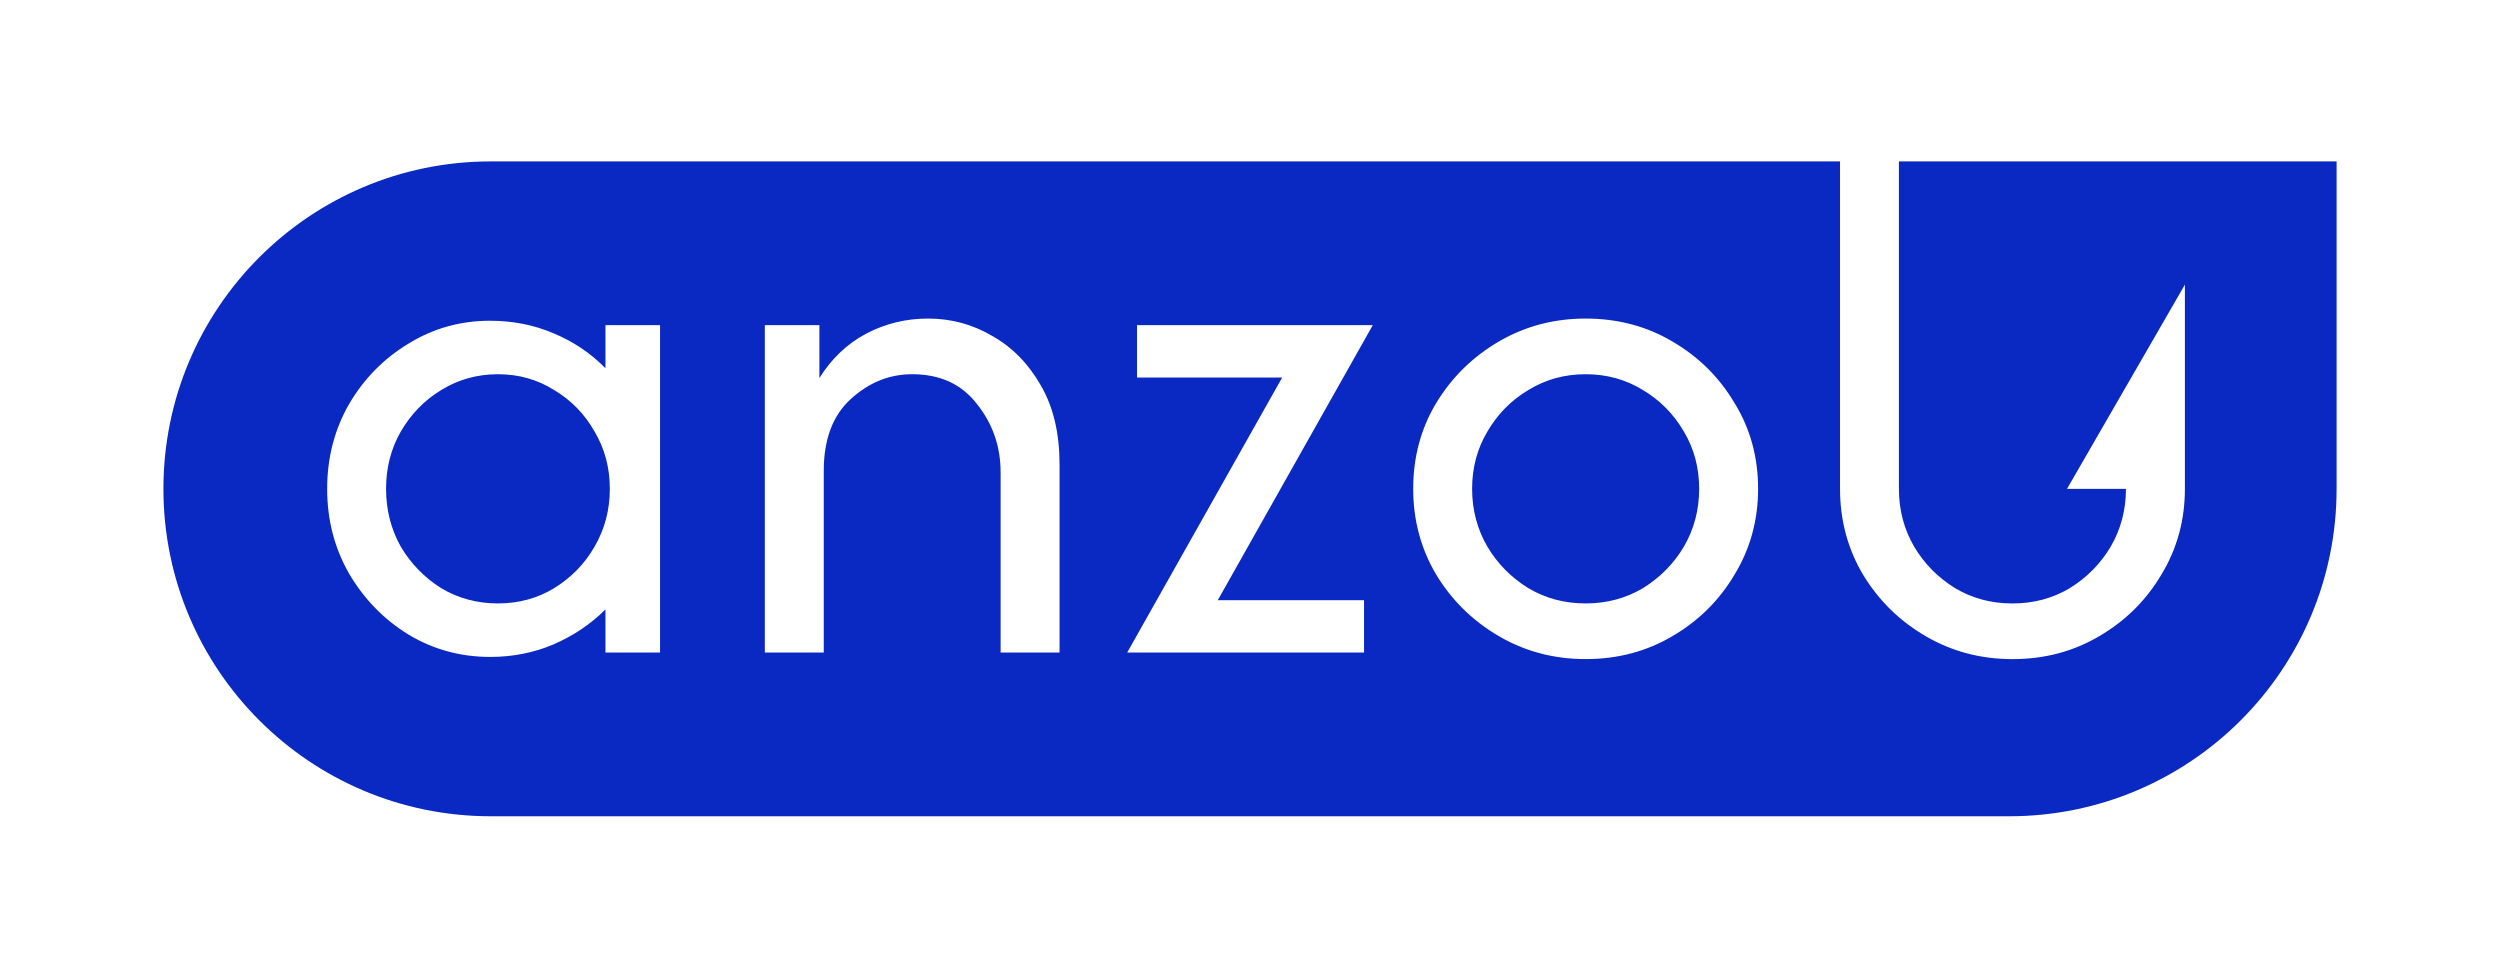
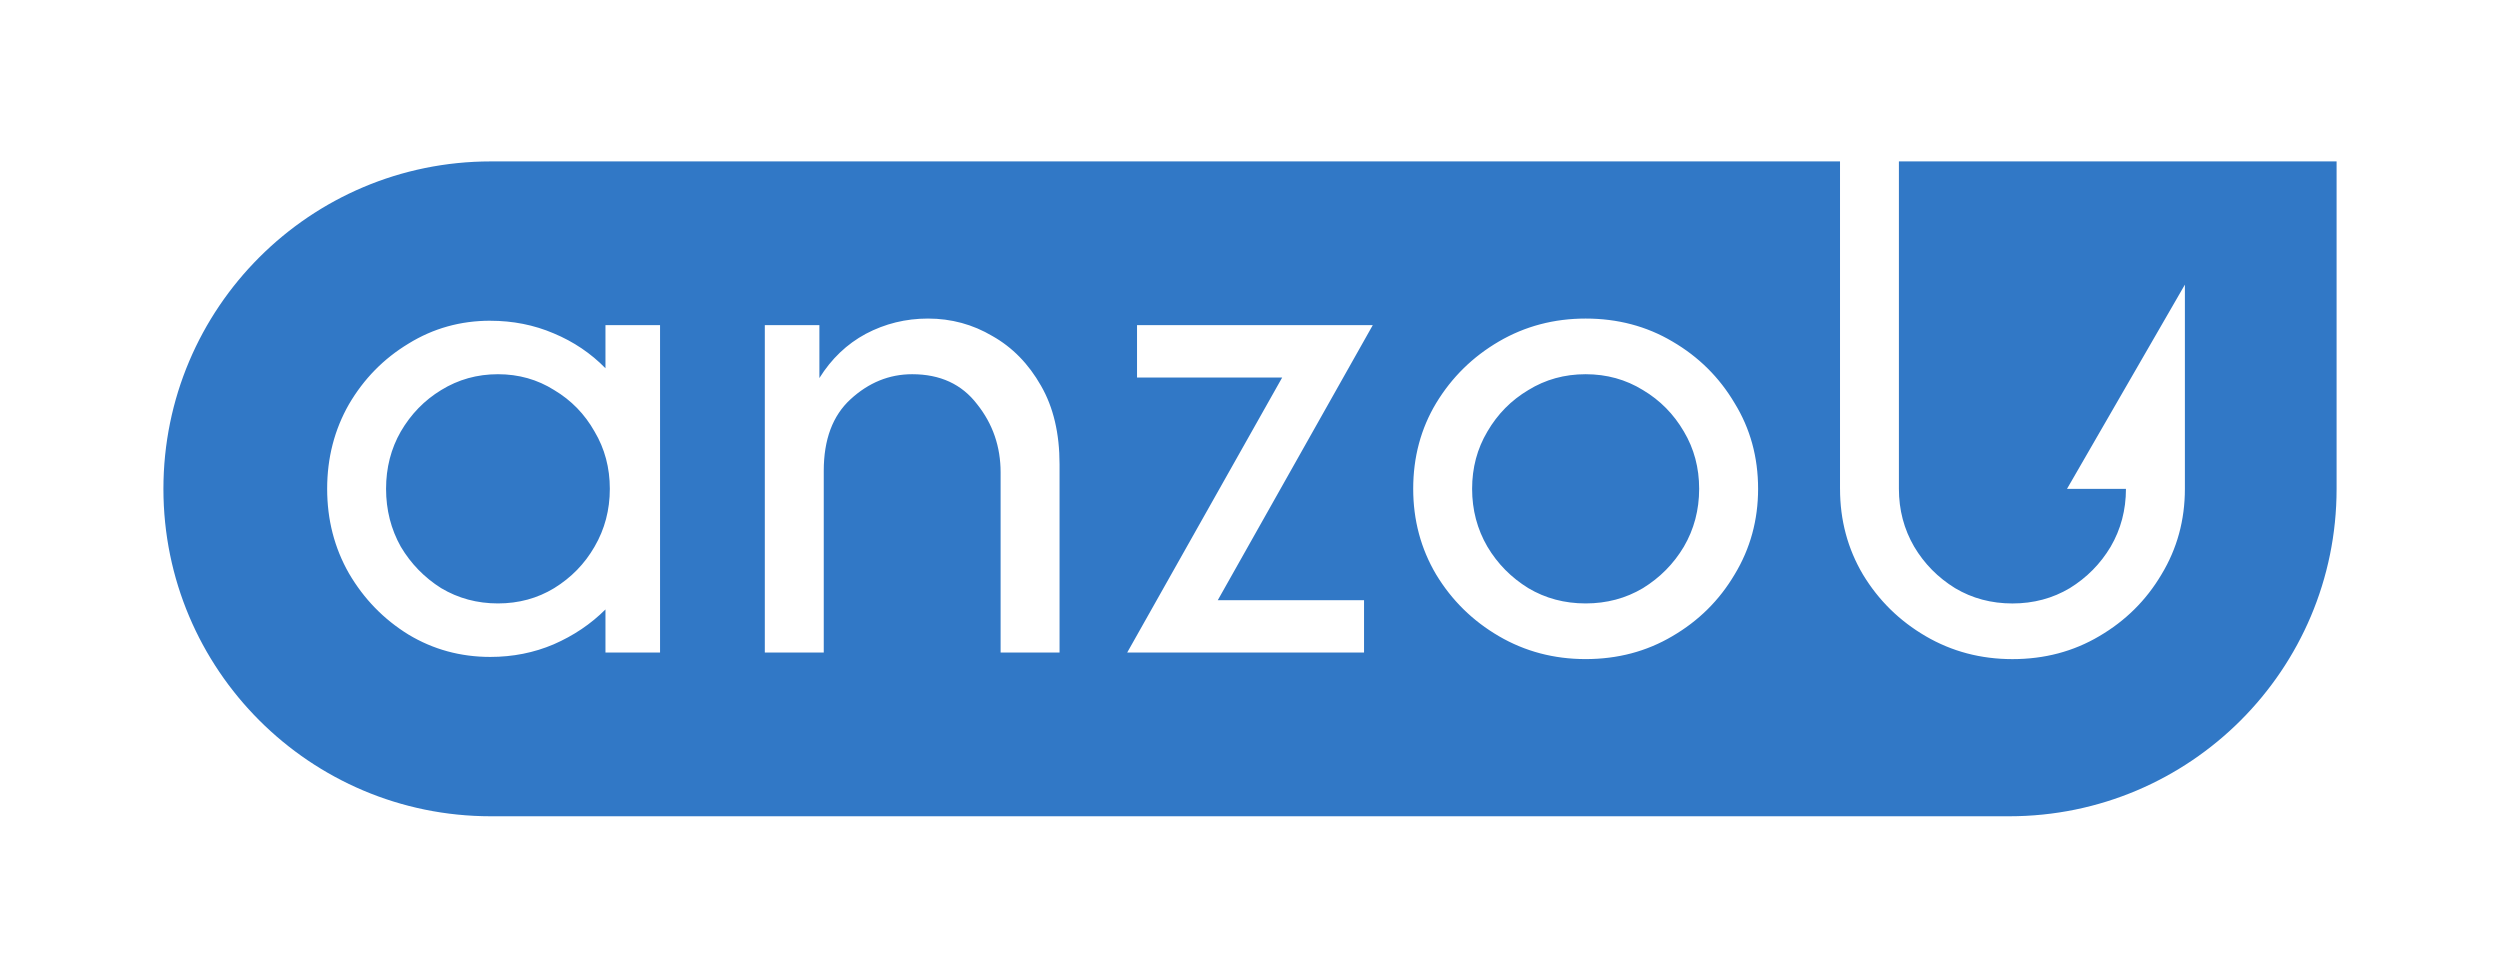
<svg xmlns="http://www.w3.org/2000/svg" width="80.8mm" height="31.6mm" viewBox="0 0 80.8 31.6" version="1.1" id="svg1">
  <defs id="defs1">
    </defs>
  <g id="layer1" transform="translate(-65.02032,-230.0562)">
-     <path id="path2" style="fill:#0a28c2;fill-opacity:1;stroke-width:1.546" d="m 80.884,235.273 a 10.582,10.582 0 0 0 -10.582,10.582 v 0.001 a 10.582,10.582 0 0 0 10.582,10.582 H 129.957 a 10.582,10.582 0 0 0 10.582,-10.582 v -10.583 h -14.146 v 10.583 c 0,0.682 0.165,1.305 0.494,1.87 0.329,0.553 0.77,0.999 1.323,1.34 0.553,0.329 1.17,0.494 1.852,0.494 0.682,0 1.299,-0.165 1.852,-0.494 0.553,-0.341 0.994,-0.788 1.323,-1.34 0.329,-0.564 0.494,-1.188 0.494,-1.87 h -1.905 l 1.905,-3.3 1.905,-3.3 v 6.6 c 0,1.011 -0.252,1.934 -0.758,2.769 -0.494,0.835 -1.165,1.499 -2.011,1.993 -0.835,0.494 -1.77,0.741 -2.804,0.741 -1.023,0 -1.958,-0.247 -2.804,-0.741 -0.847,-0.494 -1.523,-1.158 -2.028,-1.993 -0.494,-0.835 -0.741,-1.758 -0.741,-2.769 h -5.1e-4 v -10.583 z m 14.129,5.079 c 0.753,0 1.447,0.189 2.082,0.565 0.647,0.365 1.17,0.9 1.57,1.605 0.4,0.694 0.6,1.54 0.6,2.54 v 6.085 h -1.905 v -5.821 c 0,-0.835 -0.253,-1.57 -0.759,-2.205 -0.494,-0.647 -1.193,-0.97 -2.099,-0.97 -0.741,0 -1.406,0.27 -1.994,0.811 -0.576,0.529 -0.864,1.3 -0.864,2.311 v 5.874 h -1.905 v -10.583 h 1.764 v 1.711 c 0.388,-0.623 0.888,-1.1 1.499,-1.429 0.623,-0.329 1.293,-0.494 2.011,-0.494 z m 21.255,0 c 1.035,0 1.97,0.247 2.804,0.741 0.847,0.494 1.517,1.158 2.011,1.993 0.506,0.823 0.759,1.746 0.759,2.769 0,1.011 -0.253,1.934 -0.759,2.769 -0.494,0.835 -1.164,1.499 -2.011,1.993 -0.835,0.494 -1.77,0.741 -2.804,0.741 -1.023,0 -1.958,-0.247 -2.804,-0.741 -0.847,-0.494 -1.523,-1.158 -2.028,-1.993 -0.494,-0.835 -0.741,-1.758 -0.741,-2.769 0,-1.023 0.247,-1.946 0.741,-2.769 0.506,-0.835 1.182,-1.499 2.028,-1.993 0.847,-0.494 1.781,-0.741 2.804,-0.741 z m -35.401,0.071 c 0.729,0 1.411,0.135 2.046,0.406 0.647,0.27 1.205,0.647 1.676,1.129 v -1.394 h 1.764 v 10.583 h -1.764 v -1.394 c -0.47,0.47 -1.029,0.847 -1.676,1.129 -0.635,0.27 -1.317,0.406 -2.046,0.406 -0.964,0 -1.846,-0.241 -2.646,-0.723 -0.8,-0.494 -1.44,-1.152 -1.922,-1.976 -0.47,-0.823 -0.705,-1.735 -0.705,-2.734 0,-1 0.235,-1.911 0.705,-2.734 0.482,-0.823 1.123,-1.475 1.922,-1.958 0.8,-0.494 1.682,-0.741 2.646,-0.741 z m 20.902,0.141 h 7.62 l -5.01,8.89 h 4.727 v 1.693 h -7.655 l 5.01,-8.89 h -4.692 z m -20.655,1.587 c -0.67,0 -1.282,0.171 -1.835,0.512 -0.541,0.329 -0.976,0.776 -1.305,1.34 -0.317,0.553 -0.476,1.17 -0.476,1.852 0,0.682 0.159,1.305 0.476,1.87 0.329,0.553 0.764,0.999 1.305,1.34 0.553,0.329 1.164,0.494 1.835,0.494 0.67,0 1.276,-0.165 1.817,-0.494 0.553,-0.341 0.988,-0.788 1.305,-1.34 0.329,-0.564 0.494,-1.188 0.494,-1.87 0,-0.682 -0.165,-1.299 -0.494,-1.852 -0.318,-0.564 -0.753,-1.011 -1.305,-1.34 -0.541,-0.341 -1.147,-0.512 -1.817,-0.512 z m 35.154,0 c -0.682,0 -1.299,0.171 -1.852,0.512 -0.553,0.329 -0.994,0.776 -1.323,1.34 -0.329,0.553 -0.494,1.17 -0.494,1.852 0,0.682 0.165,1.305 0.494,1.87 0.329,0.553 0.77,0.999 1.323,1.34 0.553,0.329 1.17,0.494 1.852,0.494 0.682,0 1.299,-0.165 1.852,-0.494 0.553,-0.341 0.994,-0.788 1.323,-1.34 0.329,-0.564 0.494,-1.188 0.494,-1.87 0,-0.682 -0.165,-1.299 -0.494,-1.852 -0.329,-0.564 -0.77,-1.011 -1.323,-1.34 -0.553,-0.341 -1.17,-0.512 -1.852,-0.512 z" />
+     <path id="path2" style="fill:#3178c6;fill-opacity:1;stroke-width:1.546" d="m 80.884,235.273 a 10.582,10.582 0 0 0 -10.582,10.582 v 0.001 a 10.582,10.582 0 0 0 10.582,10.582 H 129.957 a 10.582,10.582 0 0 0 10.582,-10.582 v -10.583 h -14.146 v 10.583 c 0,0.682 0.165,1.305 0.494,1.87 0.329,0.553 0.77,0.999 1.323,1.34 0.553,0.329 1.17,0.494 1.852,0.494 0.682,0 1.299,-0.165 1.852,-0.494 0.553,-0.341 0.994,-0.788 1.323,-1.34 0.329,-0.564 0.494,-1.188 0.494,-1.87 h -1.905 l 1.905,-3.3 1.905,-3.3 v 6.6 c 0,1.011 -0.252,1.934 -0.758,2.769 -0.494,0.835 -1.165,1.499 -2.011,1.993 -0.835,0.494 -1.77,0.741 -2.804,0.741 -1.023,0 -1.958,-0.247 -2.804,-0.741 -0.847,-0.494 -1.523,-1.158 -2.028,-1.993 -0.494,-0.835 -0.741,-1.758 -0.741,-2.769 h -5.1e-4 v -10.583 z m 14.129,5.079 c 0.753,0 1.447,0.189 2.082,0.565 0.647,0.365 1.17,0.9 1.57,1.605 0.4,0.694 0.6,1.54 0.6,2.54 v 6.085 h -1.905 v -5.821 c 0,-0.835 -0.253,-1.57 -0.759,-2.205 -0.494,-0.647 -1.193,-0.97 -2.099,-0.97 -0.741,0 -1.406,0.27 -1.994,0.811 -0.576,0.529 -0.864,1.3 -0.864,2.311 v 5.874 h -1.905 v -10.583 h 1.764 v 1.711 c 0.388,-0.623 0.888,-1.1 1.499,-1.429 0.623,-0.329 1.293,-0.494 2.011,-0.494 z m 21.255,0 c 1.035,0 1.97,0.247 2.804,0.741 0.847,0.494 1.517,1.158 2.011,1.993 0.506,0.823 0.759,1.746 0.759,2.769 0,1.011 -0.253,1.934 -0.759,2.769 -0.494,0.835 -1.164,1.499 -2.011,1.993 -0.835,0.494 -1.77,0.741 -2.804,0.741 -1.023,0 -1.958,-0.247 -2.804,-0.741 -0.847,-0.494 -1.523,-1.158 -2.028,-1.993 -0.494,-0.835 -0.741,-1.758 -0.741,-2.769 0,-1.023 0.247,-1.946 0.741,-2.769 0.506,-0.835 1.182,-1.499 2.028,-1.993 0.847,-0.494 1.781,-0.741 2.804,-0.741 z m -35.401,0.071 c 0.729,0 1.411,0.135 2.046,0.406 0.647,0.27 1.205,0.647 1.676,1.129 v -1.394 h 1.764 v 10.583 h -1.764 v -1.394 c -0.47,0.47 -1.029,0.847 -1.676,1.129 -0.635,0.27 -1.317,0.406 -2.046,0.406 -0.964,0 -1.846,-0.241 -2.646,-0.723 -0.8,-0.494 -1.44,-1.152 -1.922,-1.976 -0.47,-0.823 -0.705,-1.735 -0.705,-2.734 0,-1 0.235,-1.911 0.705,-2.734 0.482,-0.823 1.123,-1.475 1.922,-1.958 0.8,-0.494 1.682,-0.741 2.646,-0.741 z m 20.902,0.141 h 7.62 l -5.01,8.89 h 4.727 v 1.693 h -7.655 l 5.01,-8.89 h -4.692 z m -20.655,1.587 c -0.67,0 -1.282,0.171 -1.835,0.512 -0.541,0.329 -0.976,0.776 -1.305,1.34 -0.317,0.553 -0.476,1.17 -0.476,1.852 0,0.682 0.159,1.305 0.476,1.87 0.329,0.553 0.764,0.999 1.305,1.34 0.553,0.329 1.164,0.494 1.835,0.494 0.67,0 1.276,-0.165 1.817,-0.494 0.553,-0.341 0.988,-0.788 1.305,-1.34 0.329,-0.564 0.494,-1.188 0.494,-1.87 0,-0.682 -0.165,-1.299 -0.494,-1.852 -0.318,-0.564 -0.753,-1.011 -1.305,-1.34 -0.541,-0.341 -1.147,-0.512 -1.817,-0.512 z m 35.154,0 c -0.682,0 -1.299,0.171 -1.852,0.512 -0.553,0.329 -0.994,0.776 -1.323,1.34 -0.329,0.553 -0.494,1.17 -0.494,1.852 0,0.682 0.165,1.305 0.494,1.87 0.329,0.553 0.77,0.999 1.323,1.34 0.553,0.329 1.17,0.494 1.852,0.494 0.682,0 1.299,-0.165 1.852,-0.494 0.553,-0.341 0.994,-0.788 1.323,-1.34 0.329,-0.564 0.494,-1.188 0.494,-1.87 0,-0.682 -0.165,-1.299 -0.494,-1.852 -0.329,-0.564 -0.77,-1.011 -1.323,-1.34 -0.553,-0.341 -1.17,-0.512 -1.852,-0.512 z" />
  </g>
</svg>
